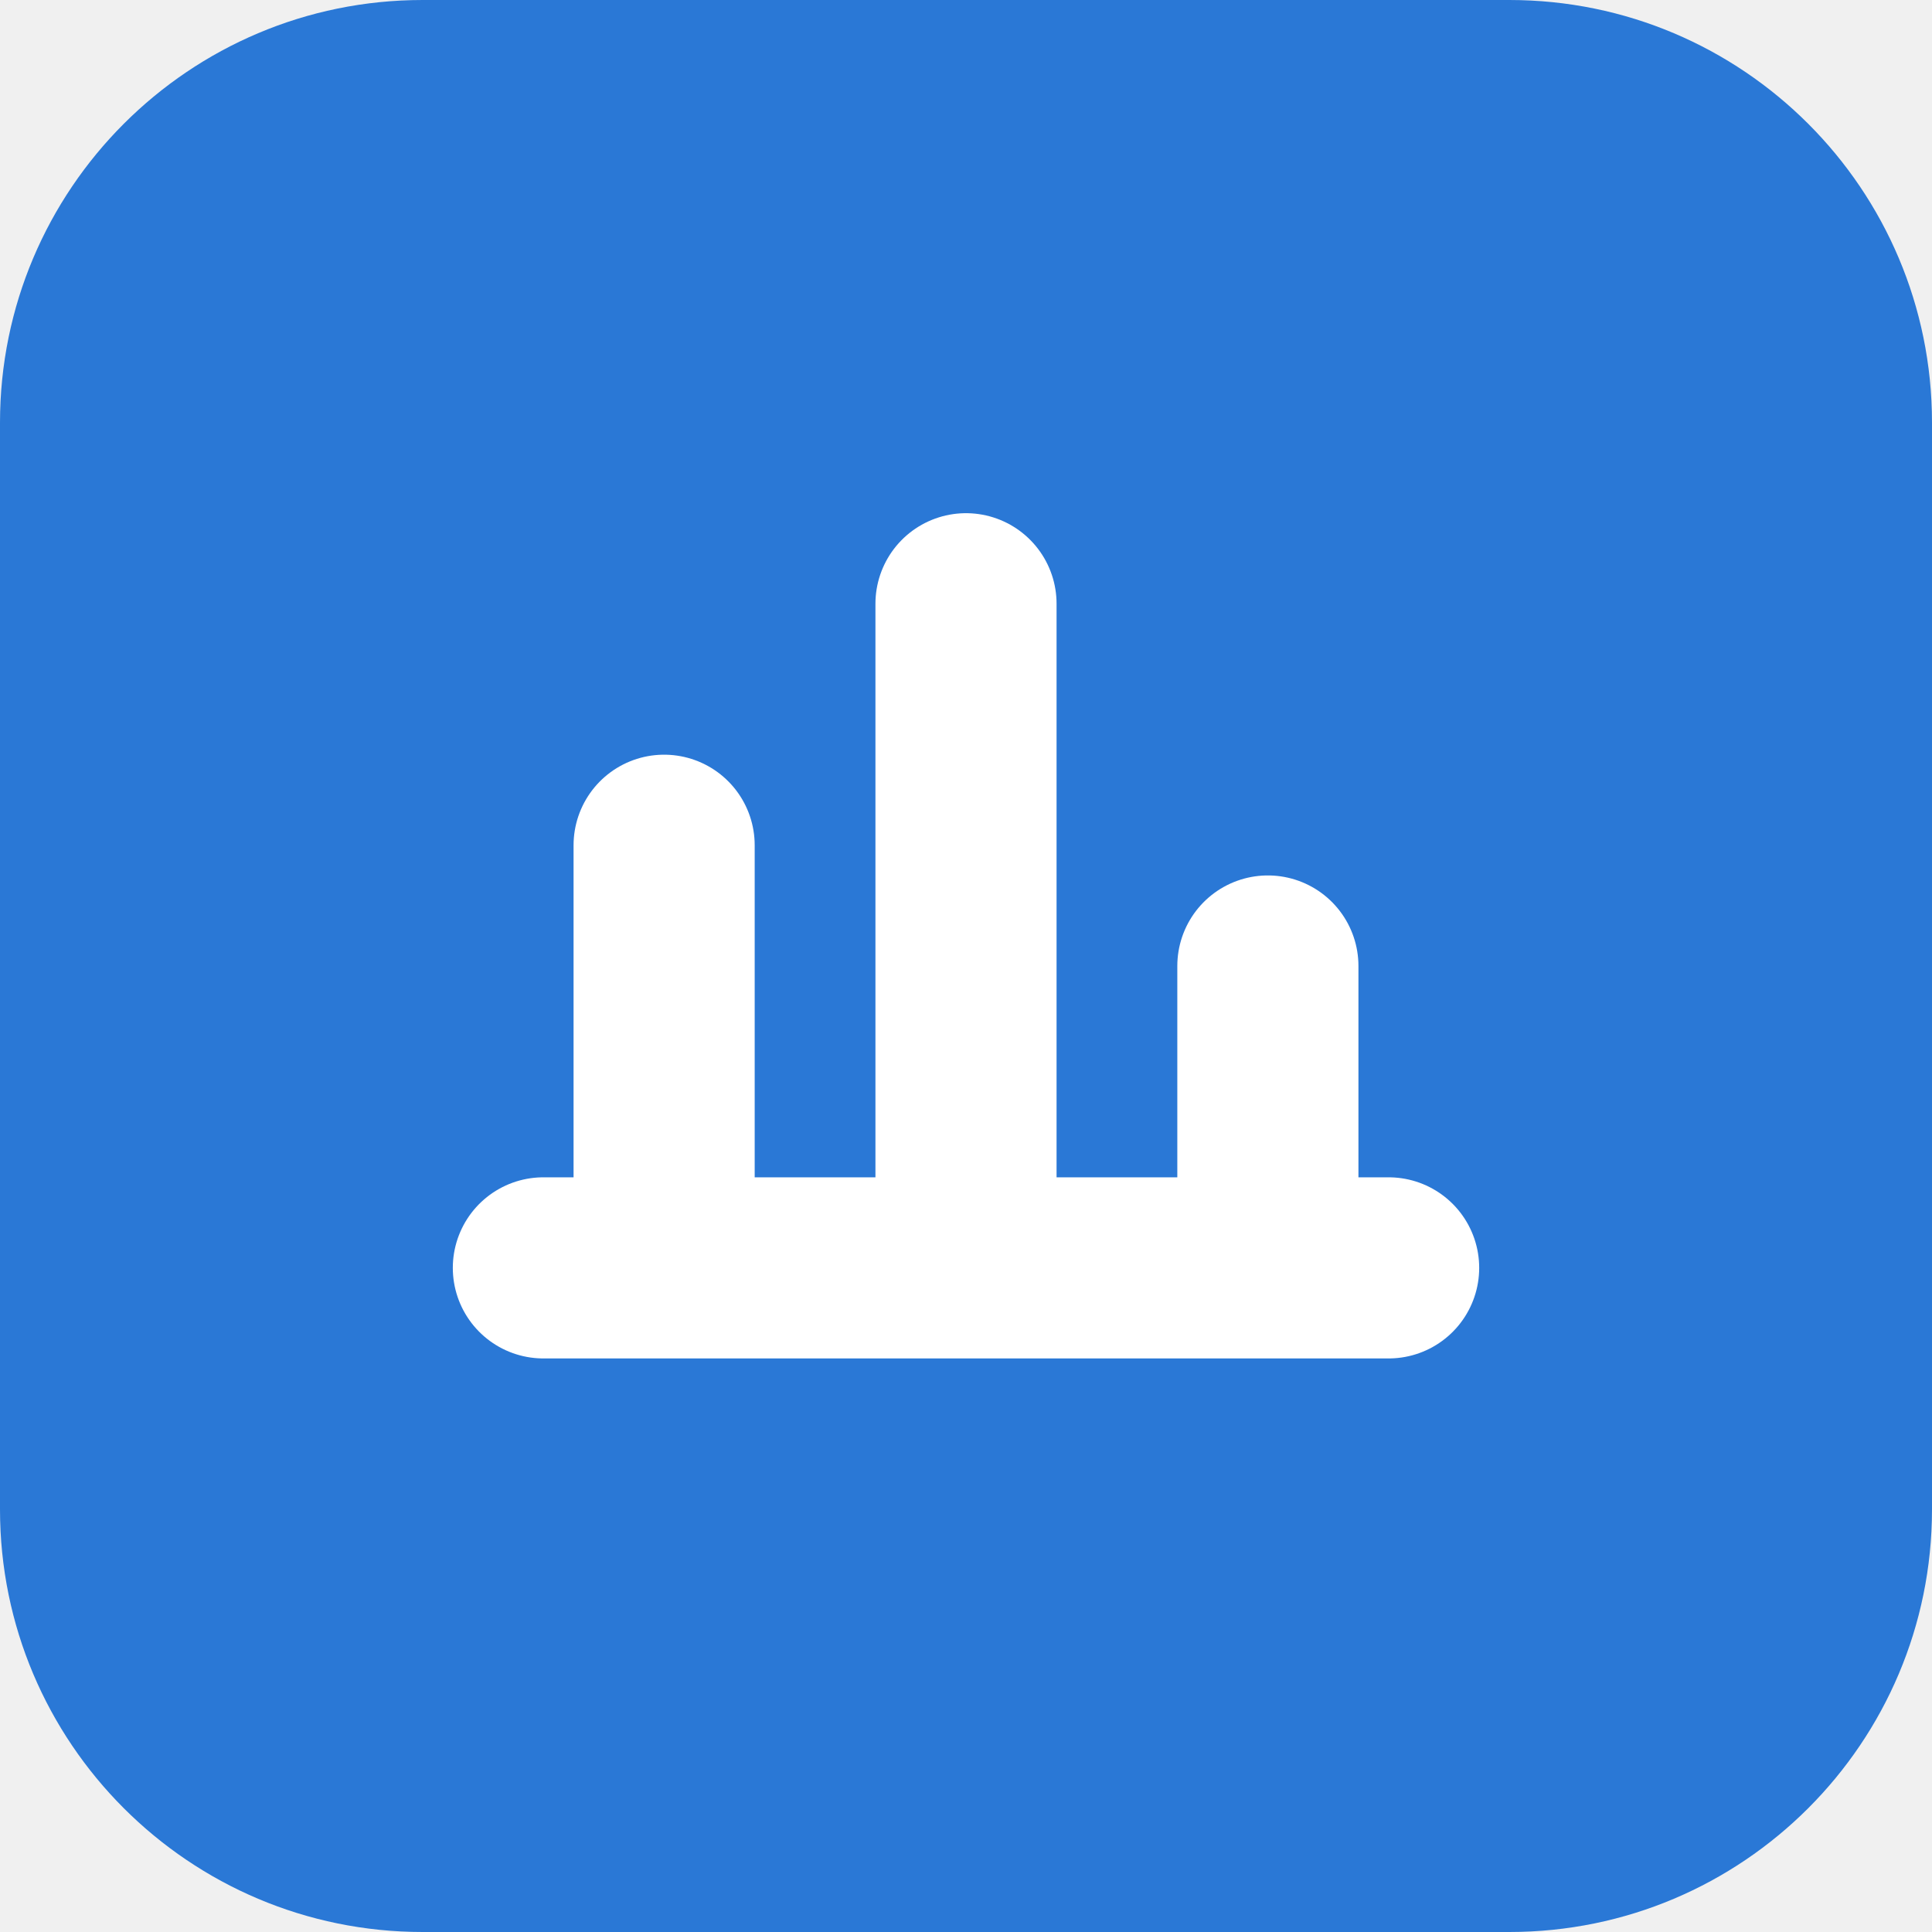
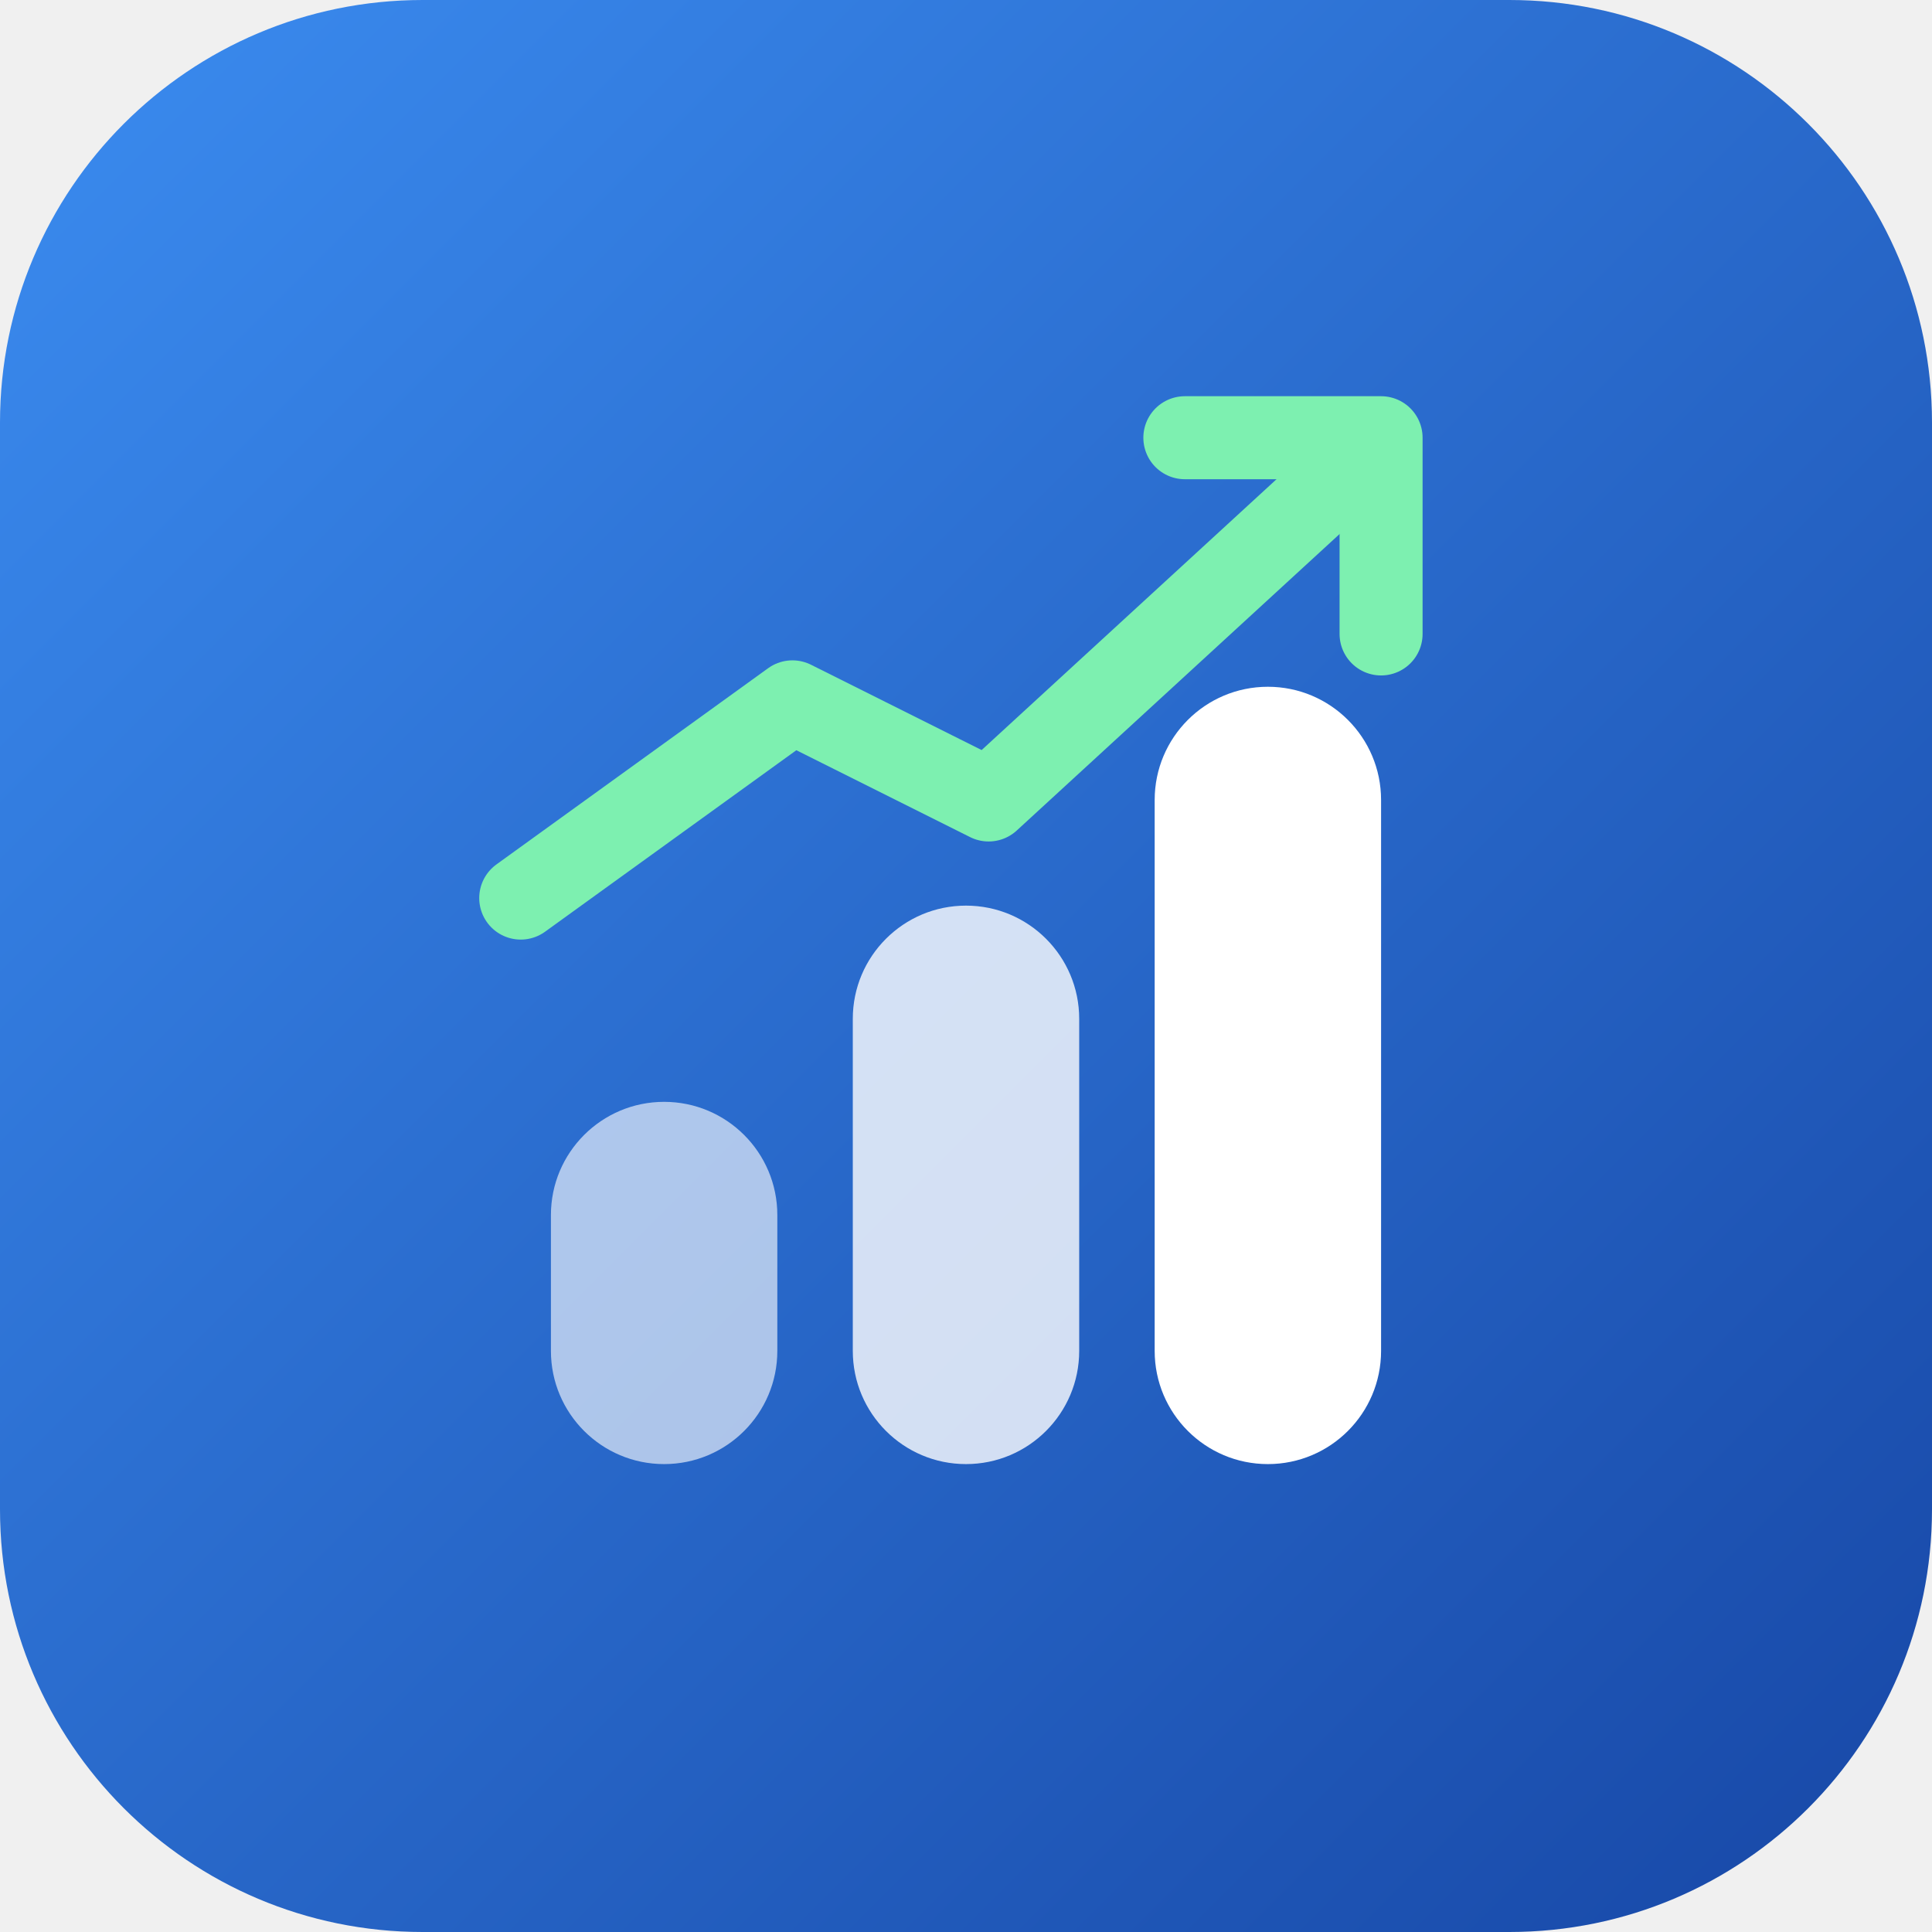
- <svg xmlns="http://www.w3.org/2000/svg" viewBox="0 0 64 64">
-   <rect width="64" height="64" rx="14" fill="#2a78d6" />
-   <path d="M18 42h28M22 42V28m10 14V20m10 22V32" stroke="#fff" stroke-width="6" stroke-linecap="round" />
+ <svg xmlns="http://www.w3.org/2000/svg" viewBox="0 0 512 512">
+   <defs>
+     <linearGradient id="g" x1="0" y1="0" x2="1" y2="1">
+       <stop offset="0" stop-color="#3b8cf0" />
+       <stop offset="1" stop-color="#1747a6" />
+     </linearGradient>
+   </defs>
+   <rect width="512" height="512" rx="112" fill="url(#g)" />
+   <g fill="#fff">
+     <rect x="146" y="292" width="60" height="96" rx="30" opacity=".62" />
+     <rect x="226" y="240" width="60" height="148" rx="30" opacity=".8" />
+     <rect x="306" y="182" width="60" height="206" rx="30" />
+   </g>
+   <g fill="none" stroke="#7df0b0" stroke-width="22" stroke-linecap="round" stroke-linejoin="round">
+     <path d="M138 238 210 186l52 26 98-90" />
+     <path d="M314 116h52v52" />
+   </g>
</svg>
